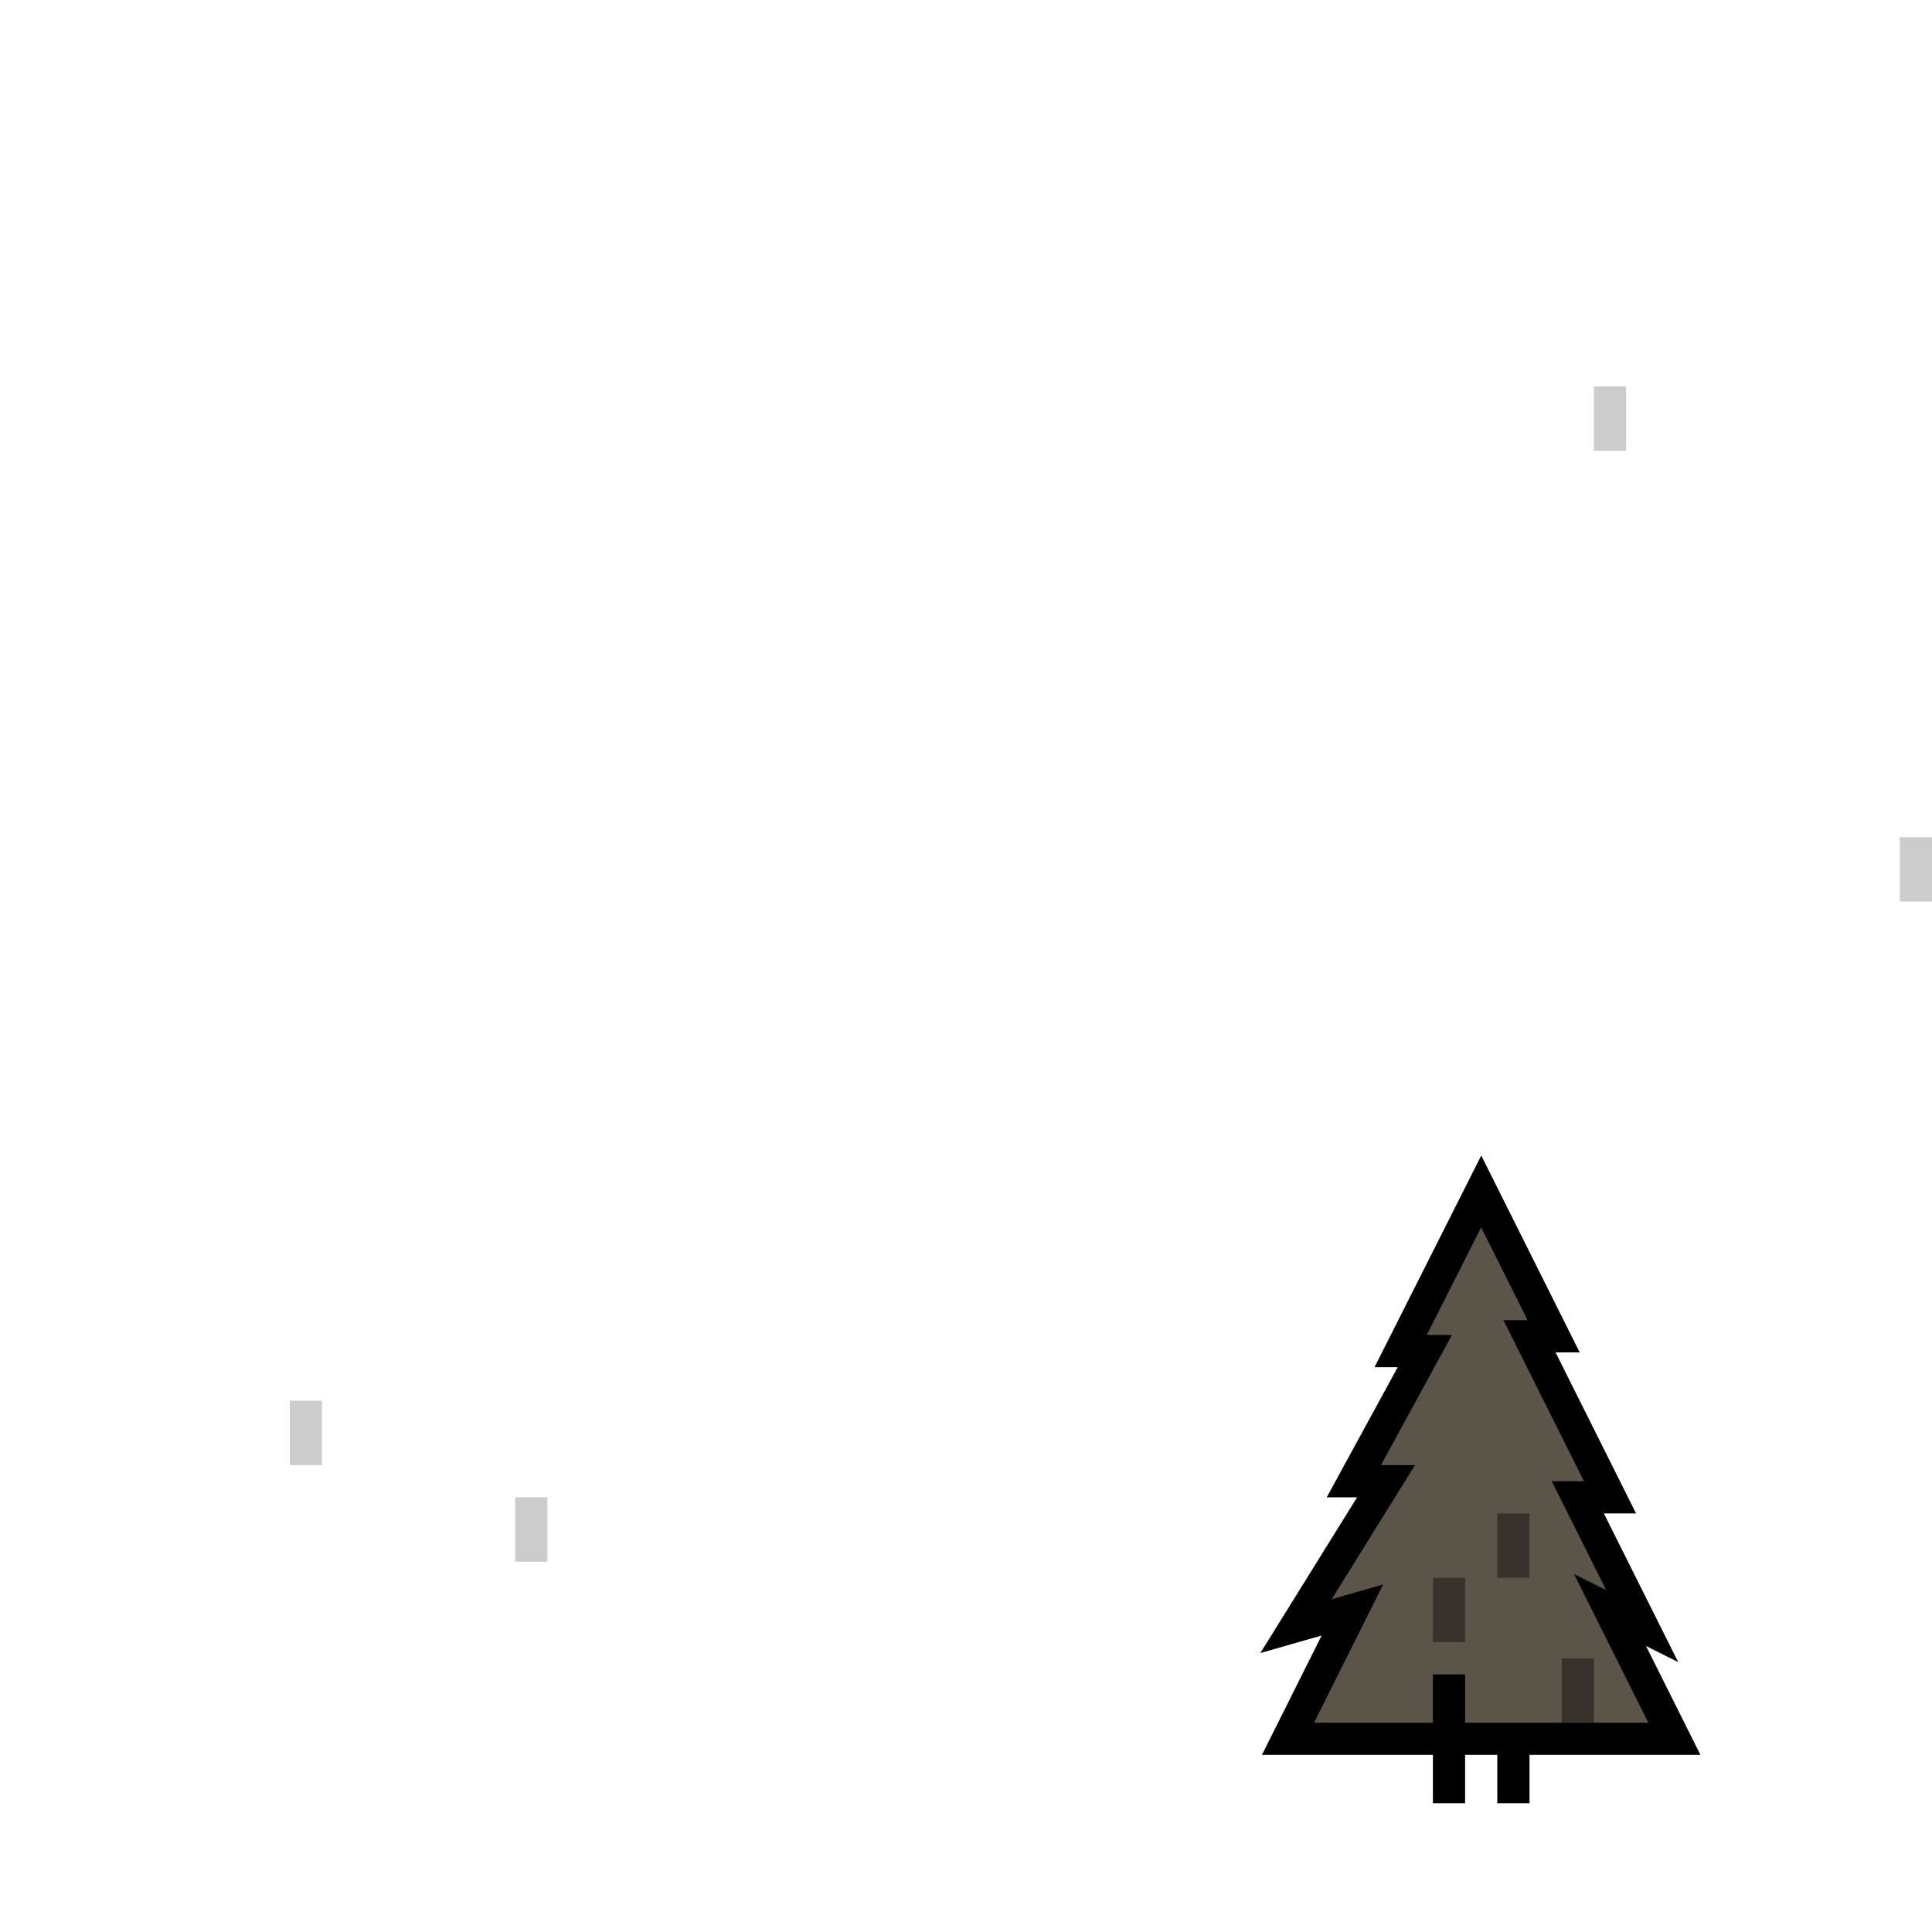
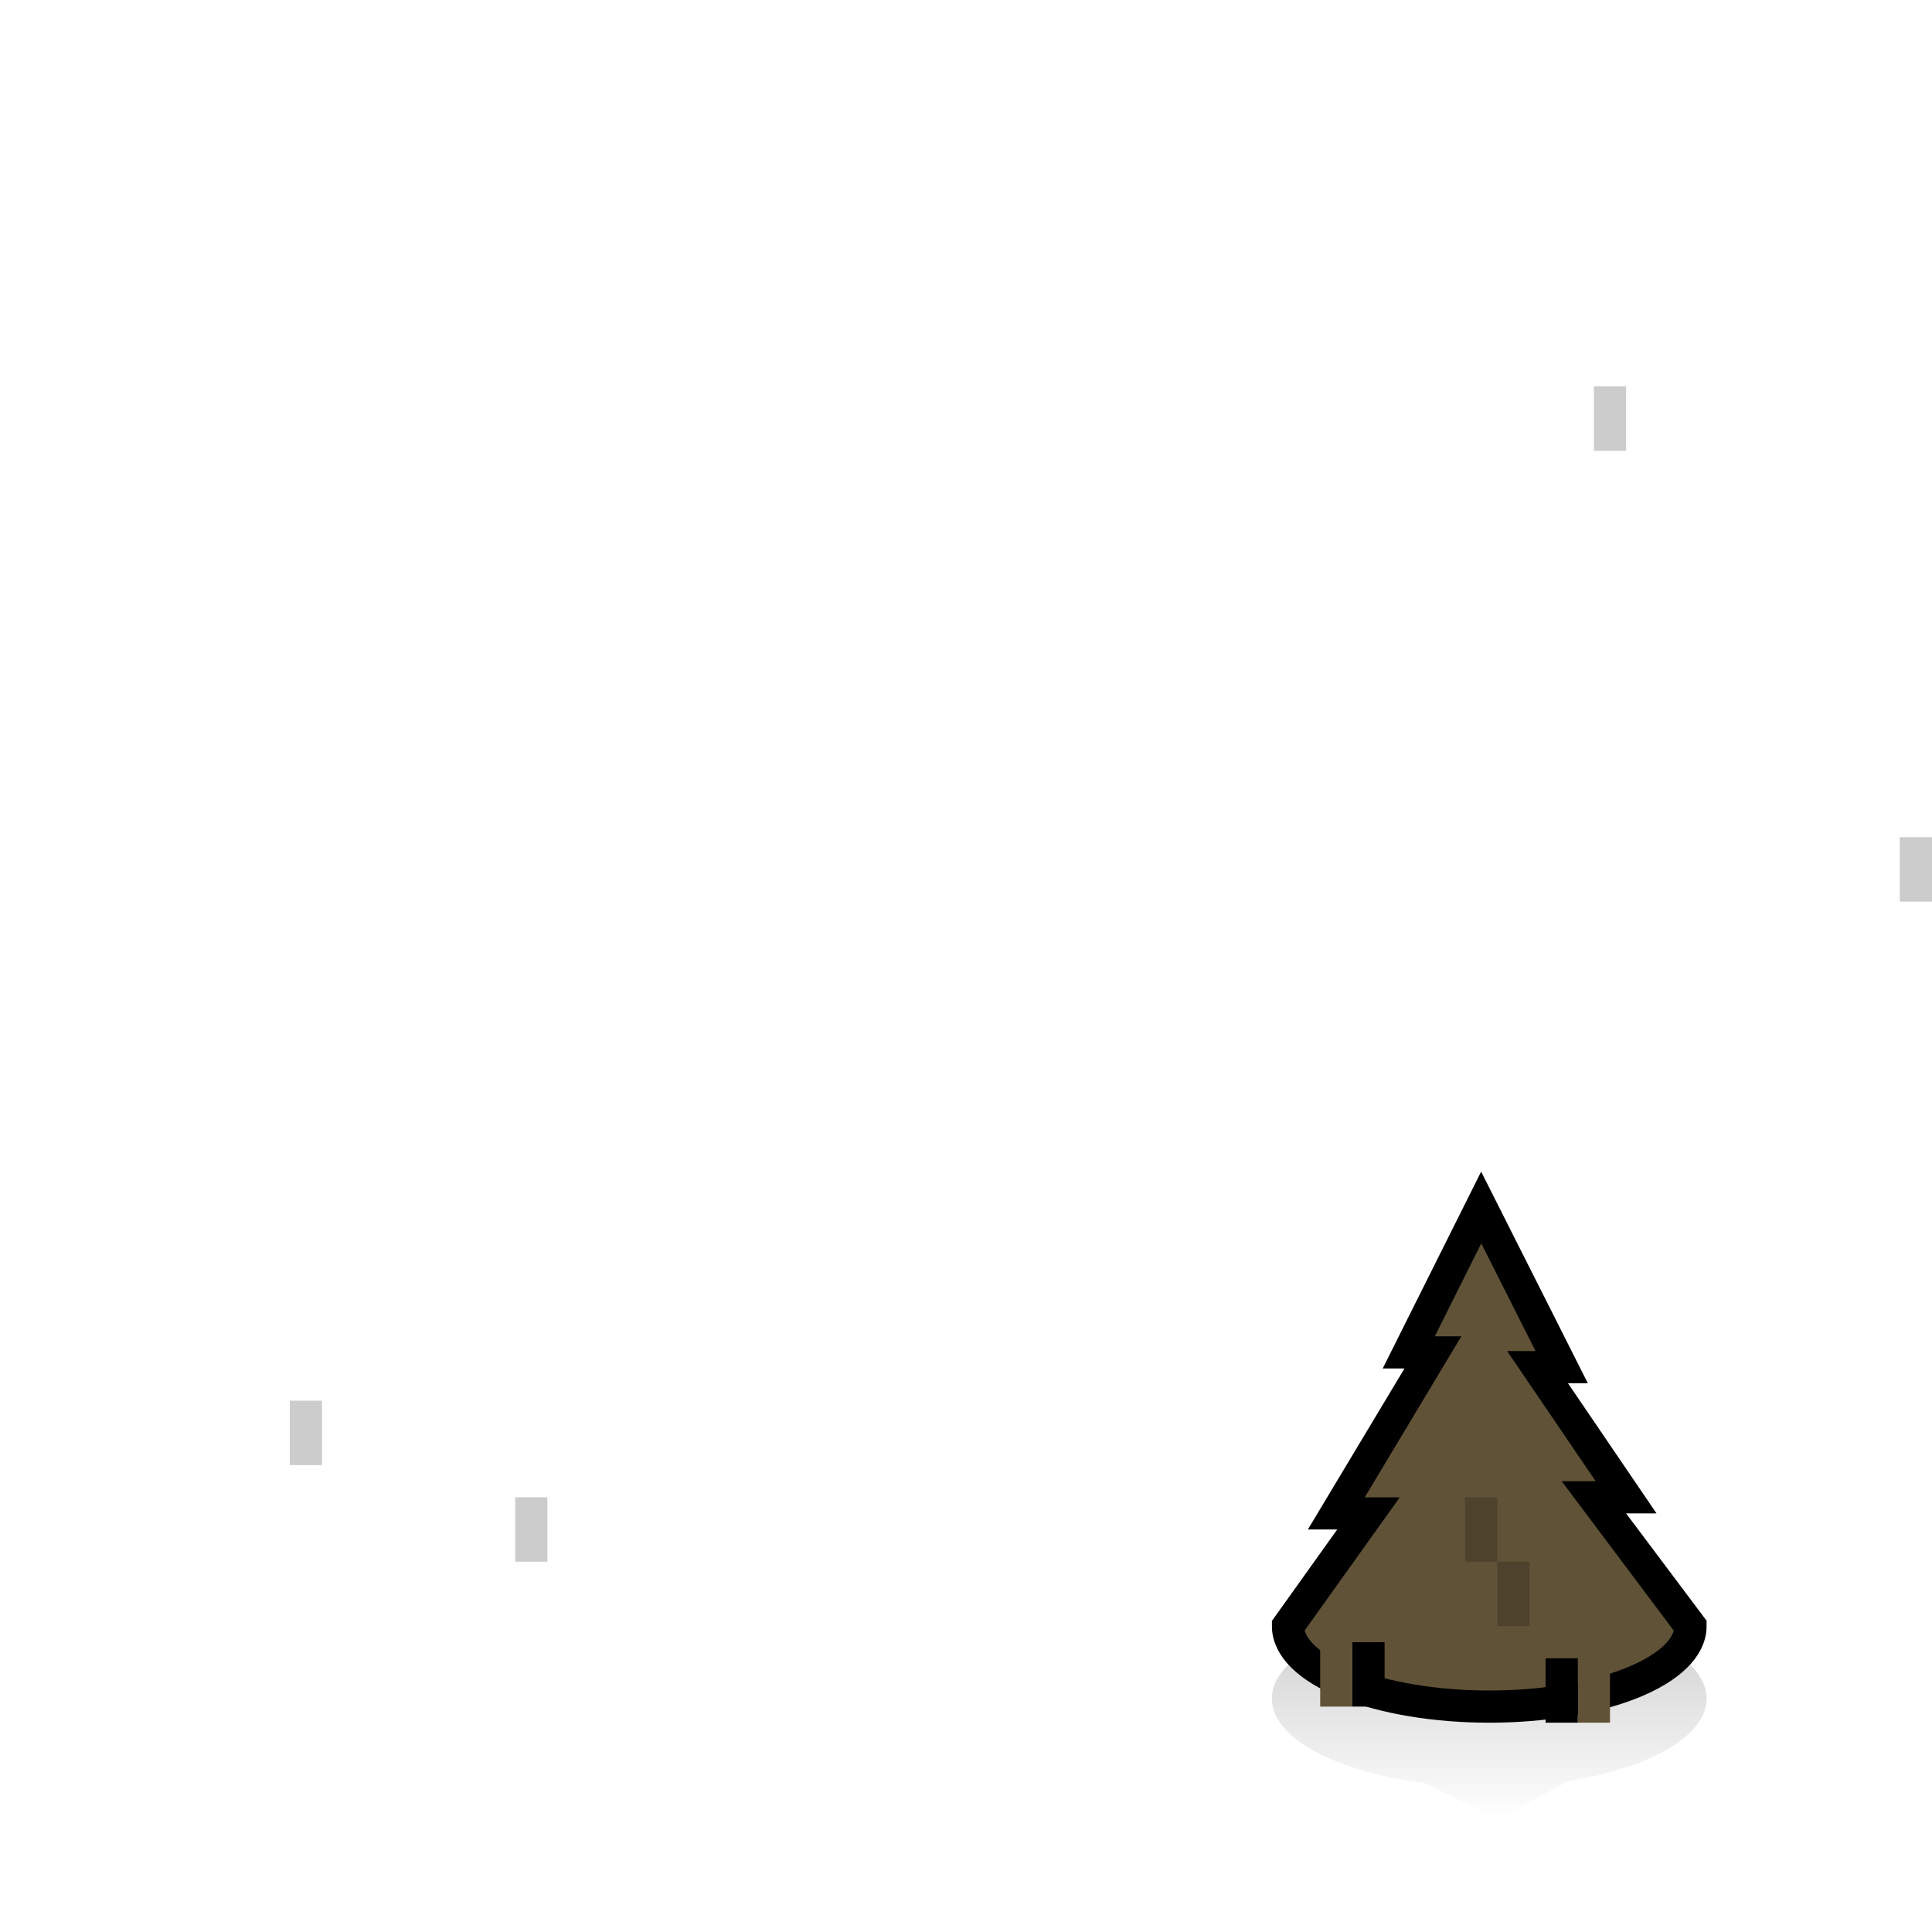
<svg xmlns="http://www.w3.org/2000/svg" width="120" height="120" viewBox="0 0 120 120" fill="none">
-   <path d="M87 83.917L92 74L96.5 83H95L100 93H98L102 101L100 100L104 108H94H90H80L84 100L80.5 101L86.091 92H84.091L88.5 83.917H87Z" fill="#5B5549" />
-   <path d="M94 112V108M90 108H80L84 100L80.5 101L86.091 92H84.091L88.5 83.917H87L92 74L96.5 83H95L100 93H98L102 101L100 100L104 108H94M90 108H94M90 108V112" stroke="black" stroke-width="2" />
-   <rect opacity="0.4" x="89" y="98" width="2" height="4" fill="black" />
-   <rect opacity="0.4" x="93" y="94" width="2" height="4" fill="black" />
-   <rect opacity="0.4" x="97" y="103" width="2" height="4" fill="black" />
-   <rect x="89" y="104" width="2" height="4" fill="black" />
+   <path fill-rule="evenodd" clip-rule="evenodd" d="M79.055 106C79.019 105.835 79 105.669 79 105.5C79 102.462 85.044 100 92.5 100C99.956 100 106 102.462 106 105.5C106 105.669 105.981 105.835 105.945 106H106L105.937 106.034C105.441 108.132 102.05 109.886 97.411 110.625L93 113L88.512 110.756C83.402 110.113 79.588 108.268 79.062 106.031L79 106H79.055Z" fill="url(#paint0_linear_3722_31761)" fill-opacity="0.2" />
+   <path d="M97 84.917L92 75L87.5 84H89L83 94H85L80 101C80 101.657 80.323 102.307 80.951 102.913C81.58 103.52 82.5 104.071 83.661 104.536C84.822 105 86.2 105.368 87.716 105.619C89.233 105.871 90.859 106 92.5 106C94.141 106 95.767 105.871 97.284 105.619C98.8 105.368 100.178 105 101.339 104.536C102.5 104.071 103.42 103.52 104.048 102.913C104.677 102.307 105 101.657 105 101L99 93H101L95.5 84.917H97Z" fill="#605237" stroke="black" stroke-width="2" />
+   <rect opacity="0.2" width="2" height="4" transform="matrix(-1 0 0 1 95 97)" fill="black" />
+   <rect width="2" height="4" transform="matrix(-1 0 0 1 100 103)" fill="#605237" />
+   <rect x="82" y="102" width="2" height="4" fill="#605237" />
+   <rect x="84" y="102" width="2" height="4" fill="black" />
+   <rect x="96" y="103" width="2" height="4" fill="black" />
+   <rect opacity="0.2" width="2" height="4" transform="matrix(-1 0 0 1 93 93)" fill="black" />
  <rect x="18" y="87" width="2" height="4" fill="black" fill-opacity="0.2" />
  <rect x="32" y="93" width="2" height="4" fill="black" fill-opacity="0.2" />
  <rect x="99" y="24" width="2" height="4" fill="black" fill-opacity="0.2" />
  <rect x="118" y="52" width="2" height="4" fill="black" fill-opacity="0.2" />
+   <defs>
+     <linearGradient id="paint0_linear_3722_31761" x1="92.5" y1="100" x2="92.5" y2="113" gradientUnits="userSpaceOnUse">
+       <stop />
+       <stop offset="1" stop-opacity="0" />
+     </linearGradient>
+   </defs>
</svg>
